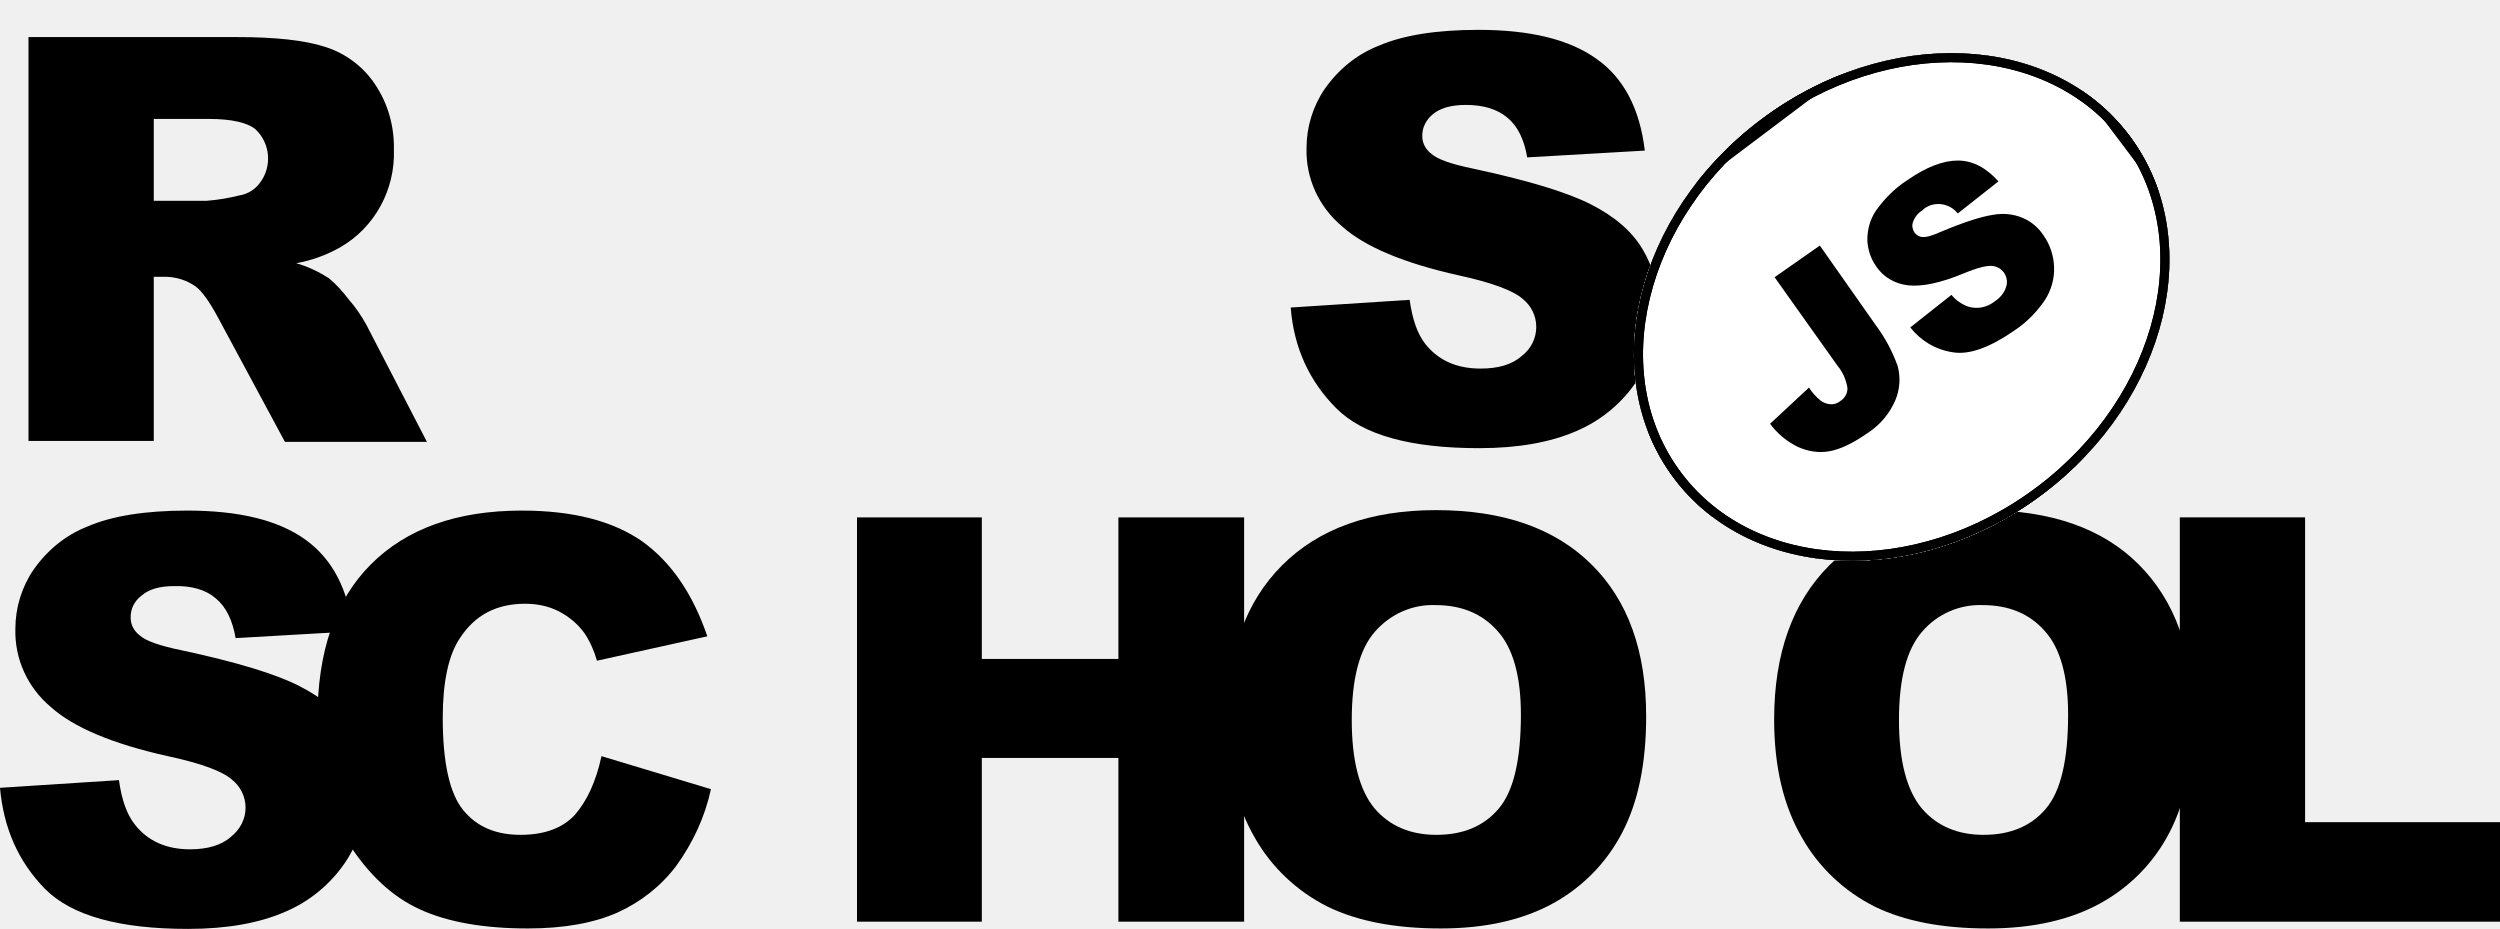
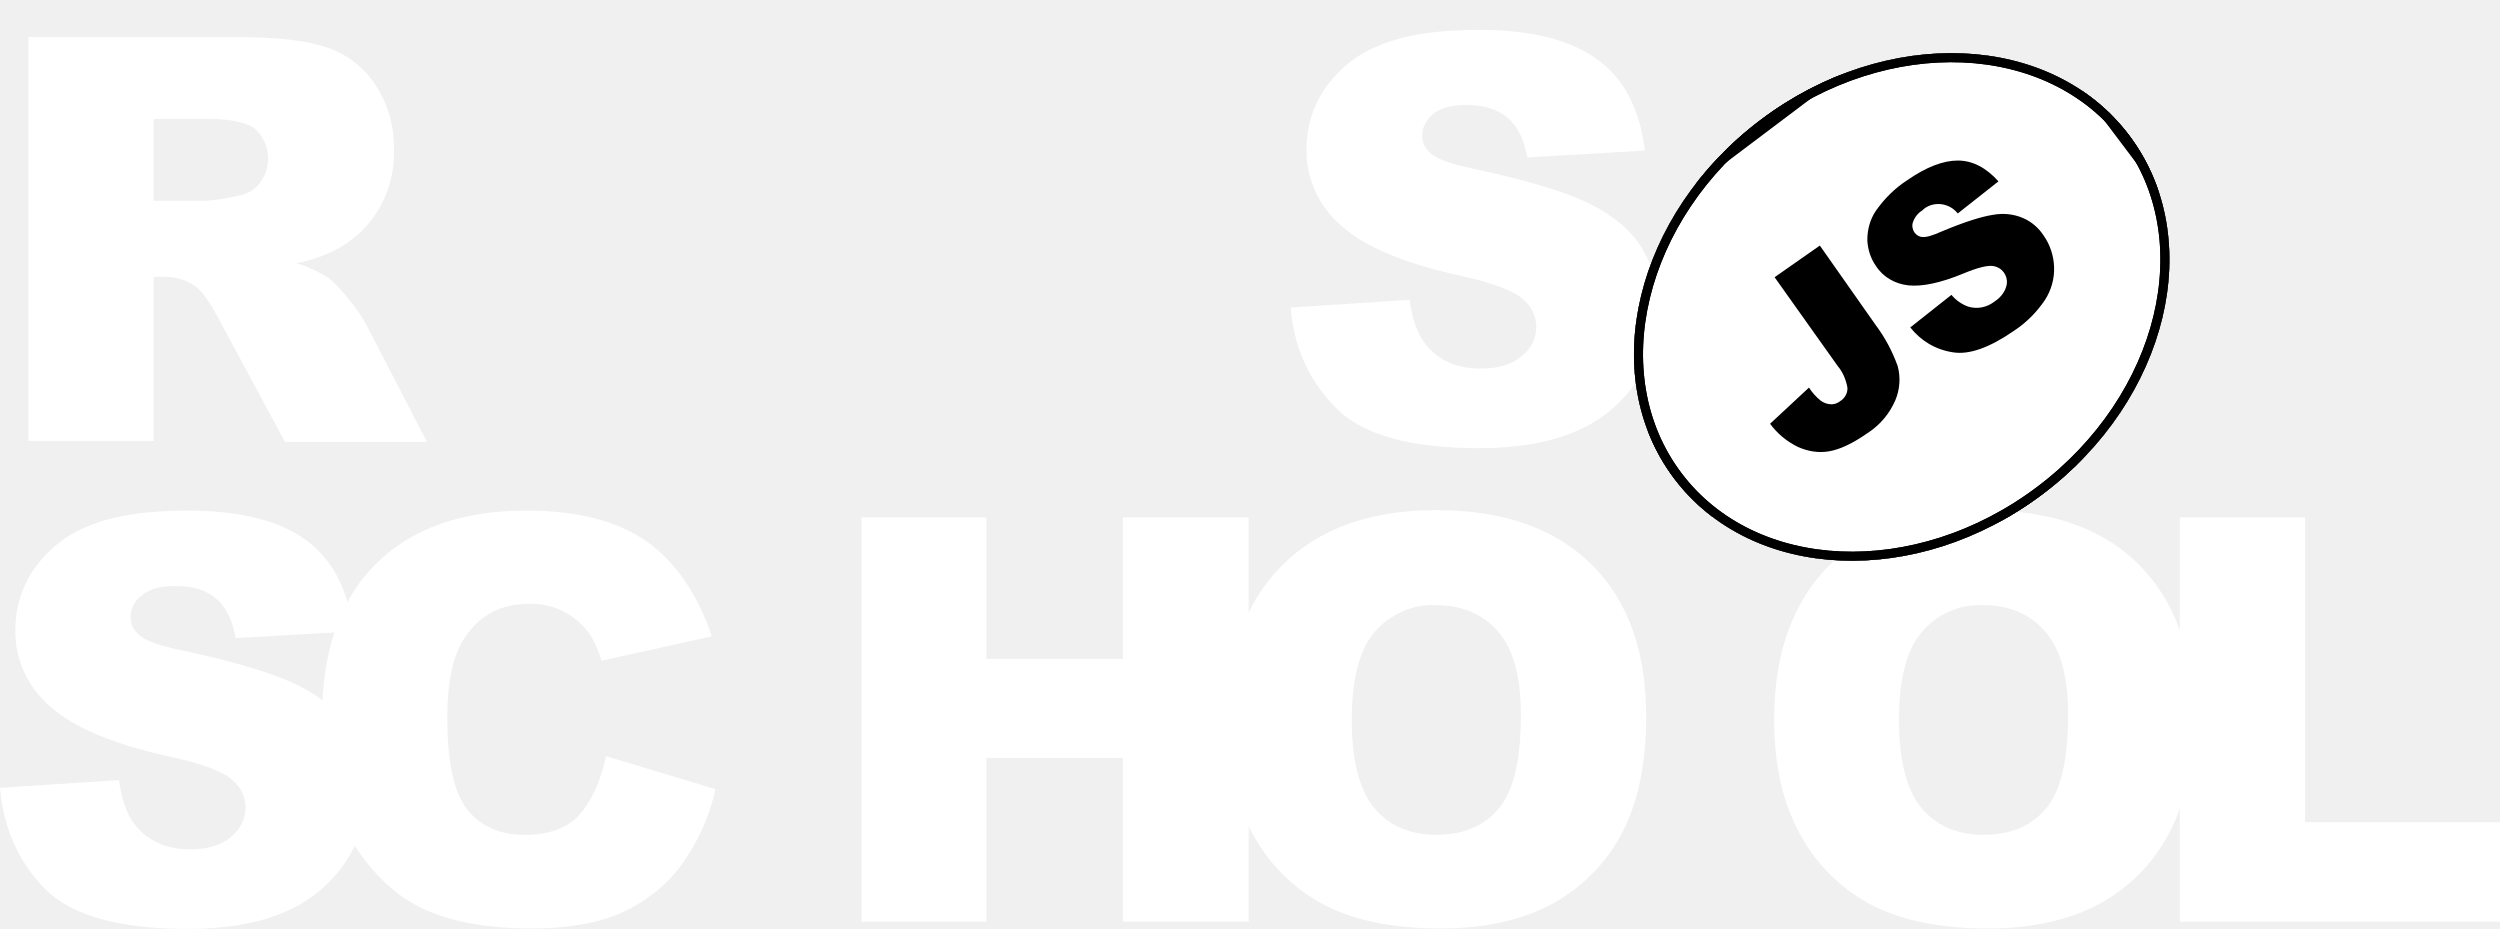
- <svg xmlns="http://www.w3.org/2000/svg" xmlns:xlink="http://www.w3.org/1999/xlink" id="Layer_1" viewBox="0 0 552.8 205.3">
+ <svg xmlns="http://www.w3.org/2000/svg" xmlns:xlink="http://www.w3.org/1999/xlink" width="552.8" height="205.3">
  <style>.st0{fill:#fff}.st1{clip-path:url(#SVGID_2_)}.st2{clip-path:url(#SVGID_4_)}.st3{clip-path:url(#SVGID_6_)}.st4{clip-path:url(#SVGID_8_)}.st5{fill:#fff;stroke:#000;stroke-width:4;stroke-miterlimit:10}.st6{clip-path:url(#SVGID_8_)}.st6,.st7{fill:none;stroke:#000;stroke-width:4;stroke-miterlimit:10}.st8,.st9{clip-path:url(#SVGID_10_)}.st9{fill:none;stroke:#000;stroke-width:4;stroke-miterlimit:10}</style>
-   <path d="M285.4 68l26.3-1.7c.6 4.3 1.7 7.5 3.5 9.8 2.9 3.6 6.9 5.4 12.2 5.4 3.9 0 7-.9 9.1-2.8 2-1.5 3.2-3.9 3.2-6.4 0-2.4-1.1-4.7-3-6.2-2-1.8-6.7-3.6-14.1-5.2-12.1-2.7-20.8-6.3-25.9-10.9-5.1-4.3-8-10.6-7.8-17.3 0-4.6 1.4-9.2 4-13 3-4.3 7.1-7.7 12-9.6 5.3-2.3 12.7-3.5 22-3.5 11.4 0 20.1 2.1 26.1 6.4 6 4.2 9.6 11 10.7 20.3l-26 1.5c-.7-4-2.1-6.9-4.4-8.8s-5.3-2.8-9.2-2.8c-3.2 0-5.6.7-7.2 2-1.5 1.2-2.5 3-2.4 5 0 1.5.8 2.9 2 3.8 1.3 1.2 4.4 2.3 9.3 3.3 12.1 2.6 20.7 5.2 26 7.9 5.3 2.7 9.1 6 11.4 9.9 2.4 4 3.6 8.6 3.5 13.3 0 5.6-1.6 11.2-4.8 15.9-3.3 4.9-7.9 8.7-13.3 11-5.7 2.5-12.9 3.8-21.5 3.8-15.2 0-25.7-2.9-31.6-8.8S286.1 77 285.4 68zM6.3 97.6V8.2h46.1c8.5 0 15.1.7 19.6 2.2 4.4 1.4 8.3 4.3 10.9 8.2 2.9 4.3 4.3 9.3 4.2 14.5.3 8.8-4.2 17.2-11.9 21.6-3 1.7-6.3 2.9-9.7 3.5 2.5.7 5 1.9 7.2 3.3 1.7 1.4 3.1 3 4.4 4.7 1.5 1.7 2.8 3.6 3.9 5.6l13.4 25.9H63L48.2 70.2c-1.9-3.5-3.5-5.8-5-6.9-2-1.4-4.4-2.1-6.8-2.1H34v36.3H6.3zM34 44.4h11.7c2.5-.2 4.9-.6 7.3-1.2 1.8-.3 3.4-1.3 4.5-2.8 2.7-3.6 2.3-8.7-1-11.8-1.8-1.5-5.3-2.3-10.3-2.3H34v18.1zM0 174.2l26.3-1.7c.6 4.3 1.7 7.5 3.5 9.8 2.8 3.6 6.9 5.5 12.2 5.5 3.9 0 7-.9 9.1-2.8 2-1.6 3.2-3.9 3.2-6.4 0-2.4-1.1-4.7-3-6.2-2-1.8-6.7-3.6-14.2-5.2-12.1-2.7-20.8-6.3-25.9-10.9-5.1-4.3-8-10.6-7.8-17.3 0-4.6 1.4-9.2 4-13 3-4.3 7.1-7.7 12-9.6 5.3-2.3 12.7-3.5 22-3.5 11.4 0 20.1 2.1 26.1 6.4s9.5 11 10.6 20.3l-26 1.5c-.7-4-2.1-6.9-4.4-8.8-2.2-1.9-5.3-2.8-9.2-2.7-3.2 0-5.6.7-7.2 2.1-1.6 1.2-2.5 3-2.4 5 0 1.5.8 2.9 2 3.8 1.3 1.2 4.4 2.3 9.3 3.3 12.1 2.6 20.7 5.2 26 7.9 5.3 2.7 9.1 6 11.4 9.9 2.4 4 3.6 8.6 3.6 13.2 0 5.6-1.7 11.1-4.8 15.8-3.3 4.9-7.9 8.7-13.3 11-5.7 2.5-12.9 3.8-21.5 3.8-15.2 0-25.7-2.9-31.6-8.8-5.9-6-9.2-13.4-10-22.4z" />
-   <path d="M133 167.2l24.2 7.3c-1.3 6.1-4 11.9-7.7 17-3.4 4.5-7.9 8-13 10.3-5.2 2.3-11.8 3.5-19.8 3.5-9.7 0-17.7-1.4-23.8-4.2-6.2-2.8-11.5-7.8-16-14.9-4.5-7.1-6.7-16.2-6.7-27.3 0-14.8 3.9-26.2 11.8-34.1s19-11.9 33.4-11.9c11.3 0 20.1 2.3 26.6 6.8 6.4 4.6 11.2 11.6 14.4 21l-24.4 5.4c-.6-2.1-1.5-4.2-2.7-6-1.5-2.1-3.4-3.7-5.7-4.9-2.3-1.2-4.9-1.7-7.5-1.7-6.3 0-11.1 2.5-14.4 7.6-2.5 3.7-3.8 9.6-3.8 17.6 0 9.9 1.5 16.7 4.5 20.4 3 3.7 7.2 5.5 12.7 5.5 5.3 0 9.3-1.5 12-4.4 2.7-3.1 4.7-7.4 5.9-13zm56.5-52.8h27.6v31.3h30.2v-31.3h27.8v89.4h-27.8v-36.2h-30.2v36.2h-27.6v-89.4z" />
-   <path d="M271.3 159.1c0-14.6 4.1-26 12.2-34.1 8.1-8.1 19.5-12.2 34-12.2 14.9 0 26.3 4 34.4 12S364 144 364 158.4c0 10.5-1.8 19-5.3 25.7-3.4 6.6-8.7 12-15.2 15.6-6.7 3.7-15 5.6-24.9 5.6-10.1 0-18.4-1.6-25-4.8-6.8-3.4-12.4-8.7-16.1-15.2-4.1-7-6.2-15.7-6.2-26.2zm27.6.1c0 9 1.7 15.5 5 19.5 3.3 3.9 7.9 5.9 13.7 5.9 5.9 0 10.5-1.9 13.8-5.8s4.9-10.8 4.9-20.8c0-8.4-1.7-14.6-5.1-18.4-3.4-3.9-8-5.8-13.8-5.8-5.1-.2-10 2-13.4 5.9-3.4 3.9-5.1 10.4-5.1 19.5zm93.4-.1c0-14.6 4.1-26 12.2-34.1 8.1-8.1 19.5-12.2 34-12.2 14.9 0 26.4 4 34.4 12S485 144 485 158.4c0 10.5-1.8 19-5.3 25.7-3.4 6.6-8.7 12-15.2 15.6-6.7 3.7-15 5.6-24.9 5.6-10.1 0-18.4-1.6-25-4.8-6.8-3.4-12.4-8.7-16.1-15.2-4.1-7-6.2-15.7-6.2-26.2zm27.6.1c0 9 1.7 15.5 5 19.5 3.3 3.9 7.9 5.9 13.7 5.9 5.9 0 10.5-1.9 13.8-5.8 3.3-3.9 4.9-10.8 4.9-20.8 0-8.4-1.7-14.6-5.1-18.4-3.4-3.9-8-5.8-13.8-5.8-5.1-.2-10.1 2-13.4 5.9-3.4 3.9-5.1 10.4-5.1 19.5z" />
-   <path d="M482.1 114.4h27.6v67.4h43.1v22H482v-89.4z" />
-   <ellipse transform="rotate(-37.001 420.46 67.88)" class="st0" cx="420.5" cy="67.9" rx="63" ry="51.8" />
  <defs>
-     <ellipse id="SVGID_1_" transform="rotate(-37.001 420.46 67.88)" cx="420.5" cy="67.9" rx="63" ry="51.8" />
+     <ellipse ry="51.8" rx="63" cy="67.9" cx="420.5" transform="rotate(-37.001 420.46,67.88) " id="SVGID_1_" />
  </defs>
  <clipPath id="SVGID_2_">
-     <use xlink:href="#SVGID_1_" overflow="visible" />
+     <use id="svg_1" xlink:href="#SVGID_1_" />
  </clipPath>
-   <g class="st1">
-     <path transform="rotate(-37.001 420.82 68.353)" class="st0" d="M330.9-14.2h179.8v165.1H330.9z" />
-     <g id="Layer_2_1_">
-       <defs>
-         <path id="SVGID_3_" transform="rotate(-37.001 420.82 68.353)" d="M330.9-14.2h179.8v165.1H330.9z" />
-       </defs>
-       <clipPath id="SVGID_4_">
-         <use xlink:href="#SVGID_3_" overflow="visible" />
-       </clipPath>
-       <g id="Layer_1-2" class="st2">
-         <ellipse transform="rotate(-37.001 420.46 67.88)" class="st0" cx="420.5" cy="67.9" rx="63" ry="51.8" />
+   <g>
+     <rect fill="none" id="canvas_background" height="402" width="582" y="-1" x="-1" />
+   </g>
+   <g>
+     <path fill="#ffffff" id="svg_2" d="m285.4,68l26.3,-1.7c0.6,4.3 1.7,7.5 3.5,9.8c2.9,3.6 6.9,5.4 12.2,5.4c3.9,0 7,-0.9 9.1,-2.8c2,-1.5 3.2,-3.9 3.2,-6.4c0,-2.4 -1.1,-4.7 -3,-6.2c-2,-1.8 -6.7,-3.6 -14.1,-5.2c-12.1,-2.7 -20.8,-6.3 -25.9,-10.9c-5.1,-4.3 -8,-10.6 -7.8,-17.3c0,-4.6 1.4,-9.2 4,-13c3,-4.3 7.1,-7.7 12,-9.6c5.3,-2.3 12.7,-3.5 22,-3.5c11.4,0 20.1,2.1 26.1,6.4c6,4.2 9.6,11 10.7,20.3l-26,1.5c-0.7,-4 -2.1,-6.9 -4.4,-8.8s-5.3,-2.8 -9.2,-2.8c-3.2,0 -5.6,0.7 -7.2,2c-1.5,1.2 -2.5,3 -2.4,5c0,1.5 0.8,2.9 2,3.8c1.3,1.2 4.4,2.3 9.3,3.3c12.1,2.6 20.7,5.2 26,7.9c5.3,2.7 9.1,6 11.4,9.9c2.4,4 3.6,8.6 3.5,13.3c0,5.6 -1.6,11.2 -4.8,15.9c-3.3,4.9 -7.9,8.7 -13.3,11c-5.7,2.5 -12.9,3.8 -21.5,3.8c-15.2,0 -25.7,-2.9 -31.6,-8.8s-9.4,-13.3 -10.1,-22.3zm-279.1,29.6l0,-89.4l46.1,0c8.5,0 15.1,0.7 19.6,2.2c4.4,1.4 8.3,4.3 10.9,8.2c2.9,4.3 4.3,9.3 4.2,14.5c0.3,8.8 -4.2,17.2 -11.9,21.6c-3,1.7 -6.3,2.9 -9.7,3.5c2.5,0.7 5,1.9 7.2,3.3c1.7,1.4 3.1,3 4.4,4.7c1.5,1.7 2.8,3.6 3.9,5.6l13.4,25.9l-31.4,0l-14.8,-27.5c-1.9,-3.5 -3.5,-5.8 -5,-6.9c-2,-1.4 -4.4,-2.1 -6.8,-2.1l-2.4,0l0,36.3l-27.7,0l0,0.1zm27.7,-53.2l11.7,0c2.5,-0.2 4.9,-0.6 7.3,-1.2c1.8,-0.3 3.4,-1.3 4.5,-2.8c2.7,-3.6 2.3,-8.7 -1,-11.8c-1.8,-1.5 -5.3,-2.3 -10.3,-2.3l-12.2,0l0,18.1zm-34,129.8l26.3,-1.7c0.6,4.3 1.7,7.5 3.5,9.8c2.8,3.6 6.9,5.5 12.2,5.5c3.9,0 7,-0.9 9.1,-2.8c2,-1.6 3.2,-3.9 3.2,-6.4c0,-2.4 -1.1,-4.7 -3,-6.2c-2,-1.8 -6.7,-3.6 -14.2,-5.2c-12.1,-2.7 -20.8,-6.3 -25.9,-10.9c-5.1,-4.3 -8,-10.6 -7.8,-17.3c0,-4.6 1.4,-9.2 4,-13c3,-4.3 7.1,-7.7 12,-9.6c5.3,-2.3 12.7,-3.5 22,-3.5c11.4,0 20.1,2.1 26.1,6.4s9.5,11 10.6,20.3l-26,1.5c-0.7,-4 -2.1,-6.9 -4.4,-8.8c-2.2,-1.9 -5.3,-2.8 -9.2,-2.7c-3.2,0 -5.6,0.7 -7.2,2.1c-1.6,1.2 -2.5,3 -2.4,5c0,1.5 0.8,2.9 2,3.8c1.3,1.2 4.4,2.3 9.3,3.3c12.1,2.6 20.7,5.2 26,7.9c5.3,2.7 9.1,6 11.4,9.9c2.4,4 3.6,8.6 3.6,13.2c0,5.6 -1.7,11.1 -4.8,15.8c-3.3,4.9 -7.9,8.7 -13.3,11c-5.7,2.5 -12.9,3.8 -21.5,3.8c-15.2,0 -25.7,-2.9 -31.6,-8.8c-5.9,-6 -9.2,-13.4 -10,-22.4z" />
+     <path fill="#ffffff" id="svg_3" d="m134,167.2l24.2,7.3c-1.3,6.1 -4,11.9 -7.7,17c-3.4,4.5 -7.9,8 -13,10.3c-5.2,2.3 -11.8,3.5 -19.8,3.5c-9.7,0 -17.7,-1.4 -23.8,-4.2c-6.2,-2.8 -11.5,-7.8 -16,-14.9c-4.5,-7.1 -6.7,-16.2 -6.7,-27.3c0,-14.8 3.9,-26.2 11.8,-34.1s19,-11.9 33.4,-11.9c11.3,0 20.1,2.3 26.6,6.8c6.4,4.6 11.2,11.6 14.4,21l-24.4,5.4c-0.6,-2.1 -1.5,-4.2 -2.7,-6c-1.5,-2.1 -3.4,-3.7 -5.7,-4.9c-2.3,-1.2 -4.9,-1.7 -7.5,-1.7c-6.3,0 -11.1,2.5 -14.4,7.6c-2.5,3.7 -3.8,9.6 -3.8,17.6c0,9.9 1.5,16.7 4.5,20.4c3,3.7 7.2,5.5 12.7,5.5c5.3,0 9.3,-1.5 12,-4.4c2.7,-3.1 4.7,-7.4 5.9,-13zm56.5,-52.8l27.6,0l0,31.3l30.2,0l0,-31.3l27.8,0l0,89.4l-27.8,0l0,-36.2l-30.2,0l0,36.2l-27.6,0l0,-89.4z" />
+     <path fill="#ffffff" id="svg_4" d="m271.3,159.1c0,-14.6 4.1,-26 12.2,-34.1c8.1,-8.1 19.5,-12.2 34,-12.2c14.9,0 26.3,4 34.4,12s12.1,19.2 12.1,33.6c0,10.5 -1.8,19 -5.3,25.7c-3.4,6.6 -8.7,12 -15.2,15.6c-6.7,3.7 -15,5.6 -24.9,5.6c-10.1,0 -18.4,-1.6 -25,-4.8c-6.8,-3.4 -12.4,-8.7 -16.1,-15.2c-4.1,-7 -6.2,-15.7 -6.2,-26.2zm27.6,0.1c0,9 1.7,15.5 5,19.5c3.3,3.9 7.9,5.9 13.7,5.9c5.9,0 10.5,-1.9 13.8,-5.8s4.9,-10.8 4.9,-20.8c0,-8.4 -1.7,-14.6 -5.1,-18.4c-3.4,-3.9 -8,-5.8 -13.8,-5.8c-5.1,-0.2 -10,2 -13.4,5.9c-3.4,3.9 -5.1,10.4 -5.1,19.5zm93.4,-0.1c0,-14.6 4.1,-26 12.2,-34.1c8.1,-8.1 19.5,-12.2 34,-12.2c14.9,0 26.4,4 34.4,12s12.1,19.2 12.1,33.6c0,10.5 -1.8,19 -5.3,25.7c-3.4,6.6 -8.7,12 -15.2,15.6c-6.7,3.7 -15,5.6 -24.9,5.6c-10.1,0 -18.4,-1.6 -25,-4.8c-6.8,-3.4 -12.4,-8.7 -16.1,-15.2c-4.1,-7 -6.2,-15.7 -6.2,-26.2zm27.6,0.1c0,9 1.7,15.5 5,19.5c3.3,3.9 7.9,5.9 13.7,5.9c5.9,0 10.5,-1.9 13.8,-5.8c3.3,-3.9 4.9,-10.8 4.9,-20.8c0,-8.4 -1.7,-14.6 -5.1,-18.4c-3.4,-3.9 -8,-5.8 -13.8,-5.8c-5.1,-0.2 -10.1,2 -13.4,5.9c-3.4,3.9 -5.1,10.4 -5.1,19.5z" />
+     <path fill="#ffffff" id="svg_5" d="m482.1,114.4l27.6,0l0,67.4l43.1,0l0,22l-70.8,0l0,-89.4l0.1,0z" />
+     <ellipse id="svg_6" ry="51.8" rx="63" cy="67.9" cx="420.5" class="st0" transform="rotate(-37.001 420.46,67.88) " />
+     <g id="svg_7" class="st1">
+       <path id="svg_8" d="m330.9,-14.2l179.8,0l0,165.1l-179.8,0l0,-165.1z" class="st0" transform="rotate(-37.001 420.82,68.353) " />
+       <g id="Layer_2_1_">
        <defs>
-           <ellipse id="SVGID_5_" transform="rotate(-37.001 420.46 67.88)" cx="420.5" cy="67.9" rx="63" ry="51.8" />
+           <path d="m330.9,-14.2l179.8,0l0,165.1l-179.8,0l0,-165.1z" transform="rotate(-37.001 420.82,68.353) " id="SVGID_3_" />
        </defs>
-         <clipPath id="SVGID_6_">
-           <use xlink:href="#SVGID_5_" overflow="visible" />
+         <clipPath id="SVGID_4_">
+           <use id="svg_9" xlink:href="#SVGID_3_" />
        </clipPath>
-         <g class="st3">
-           <path transform="rotate(-37 420.799 68.802)" class="st0" d="M357.8 17h125.9v103.7H357.8z" />
+         <g class="st2" id="Layer_1-2">
+           <ellipse id="svg_10" ry="51.8" rx="63" cy="67.9" cx="420.5" class="st0" transform="rotate(-37.001 420.46,67.88) " />
          <defs>
-             <path id="SVGID_7_" transform="rotate(-37 420.799 68.802)" d="M357.8 17h125.9v103.7H357.8z" />
+             <ellipse ry="51.8" rx="63" cy="67.9" cx="420.5" transform="rotate(-37.001 420.46,67.88) " id="SVGID_5_" />
          </defs>
-           <clipPath id="SVGID_8_">
-             <use xlink:href="#SVGID_7_" overflow="visible" />
+           <clipPath id="SVGID_6_">
+             <use id="svg_11" xlink:href="#SVGID_5_" />
          </clipPath>
-           <g class="st4">
-             <ellipse transform="rotate(-37.001 420.46 67.88)" class="st5" cx="420.5" cy="67.9" rx="63" ry="51.8" />
+           <g id="svg_12" class="st3">
+             <path id="svg_13" d="m357.8,17l125.9,0l0,103.7l-125.9,0l0,-103.7z" class="st0" transform="rotate(-37 420.799,68.802) " />
+             <defs>
+               <path d="m357.8,17l125.9,0l0,103.7l-125.9,0l0,-103.7z" transform="rotate(-37 420.799,68.802) " id="SVGID_7_" />
+             </defs>
+             <clipPath id="SVGID_8_">
+               <use id="svg_14" xlink:href="#SVGID_7_" />
+             </clipPath>
+             <g id="svg_15" class="st4">
+               <ellipse id="svg_16" ry="51.8" rx="63" cy="67.9" cx="420.5" class="st5" transform="rotate(-37.001 420.46,67.88) " />
+             </g>
+             <path id="svg_17" d="m357.8,17l125.9,0l0,103.7l-125.9,0l0,-103.7z" class="st6" transform="rotate(-37 420.799,68.802) " />
+             <ellipse id="svg_18" ry="51.8" rx="63" cy="67.9" cx="420.5" class="st7" transform="rotate(-37.001 420.46,67.88) " />
+             <path id="svg_19" d="m357.8,17l125.9,0l0,103.7l-125.9,0l0,-103.7z" class="st0" transform="rotate(-37 420.799,68.802) " />
+             <defs>
+               <path d="m357.8,17l125.9,0l0,103.7l-125.9,0l0,-103.7z" transform="rotate(-37 420.799,68.802) " id="SVGID_9_" />
+             </defs>
+             <clipPath id="SVGID_10_">
+               <use id="svg_20" xlink:href="#SVGID_9_" />
+             </clipPath>
+             <g id="svg_21" class="st8">
+               <ellipse id="svg_22" ry="51.8" rx="63" cy="67.9" cx="420.5" class="st5" transform="rotate(-37.001 420.46,67.88) " />
+             </g>
+             <path id="svg_23" d="m357.8,17l125.9,0l0,103.7l-125.9,0l0,-103.7z" class="st9" transform="rotate(-37 420.799,68.802) " />
+             <path id="svg_24" d="m330.9,-14.2l179.8,0l0,165.1l-179.8,0l0,-165.1z" class="st7" transform="rotate(-37.001 420.82,68.353) " />
          </g>
-           <path transform="rotate(-37 420.799 68.802)" class="st6" d="M357.8 17h125.9v103.7H357.8z" />
-           <ellipse transform="rotate(-37.001 420.46 67.88)" class="st7" cx="420.5" cy="67.9" rx="63" ry="51.8" />
-           <path transform="rotate(-37 420.799 68.802)" class="st0" d="M357.8 17h125.9v103.7H357.8z" />
-           <defs>
-             <path id="SVGID_9_" transform="rotate(-37 420.799 68.802)" d="M357.8 17h125.9v103.7H357.8z" />
-           </defs>
-           <clipPath id="SVGID_10_">
-             <use xlink:href="#SVGID_9_" overflow="visible" />
-           </clipPath>
-           <g class="st8">
-             <ellipse transform="rotate(-37.001 420.46 67.88)" class="st5" cx="420.5" cy="67.9" rx="63" ry="51.8" />
-           </g>
-           <path transform="rotate(-37 420.799 68.802)" class="st9" d="M357.8 17h125.9v103.7H357.8z" />
-           <path transform="rotate(-37.001 420.82 68.353)" class="st7" d="M330.9-14.2h179.8v165.1H330.9z" />
+           <ellipse id="svg_25" ry="51.8" rx="63" cy="67.9" cx="420.5" class="st7" transform="rotate(-37.001 420.46,67.88) " />
+           <path id="svg_26" d="m392.4,61.3l10,-7l12.3,17.5c2.1,2.8 3.7,5.8 4.9,9.1c0.7,2.5 0.5,5.2 -0.5,7.6c-1.3,3 -3.4,5.5 -6.2,7.3c-3.3,2.3 -6.1,3.6 -8.5,4c-2.3,0.4 -4.7,0 -6.9,-1c-2.4,-1.2 -4.5,-2.9 -6.1,-5.1l8.6,-8c0.7,1.1 1.6,2.1 2.6,2.9c0.7,0.5 1.5,0.8 2.4,0.8c0.7,0 1.4,-0.3 1.9,-0.7c1,-0.6 1.7,-1.8 1.6,-3c-0.3,-1.7 -1,-3.4 -2.1,-4.7l-14,-19.7zm30,11.1l9.1,-7.2c1,1.2 2.3,2.1 3.7,2.6c2,0.6 4.1,0.2 5.8,-1.1c1.2,-0.8 2.2,-1.9 2.6,-3.3c0.6,-1.8 -0.4,-3.8 -2.2,-4.4c-0.3,-0.1 -0.6,-0.2 -0.9,-0.2c-1.2,-0.1 -3.3,0.4 -6.4,1.7c-5.1,2.1 -9.1,2.9 -12.1,2.6c-2.9,-0.3 -5.6,-1.8 -7.2,-4.3c-1.2,-1.7 -1.8,-3.7 -1.9,-5.7c0,-2.3 0.6,-4.6 1.9,-6.5c1.9,-2.7 4.2,-5 7,-6.8c4.2,-2.9 7.9,-4.3 11.1,-4.3c3.2,0 6.2,1.5 9,4.6l-9,7.1c-1.8,-2.3 -5.2,-2.8 -7.5,-1l-0.3,0.3c-1,0.6 -1.7,1.5 -2.1,2.6c-0.3,0.8 -0.1,1.7 0.4,2.4c0.4,0.5 1,0.9 1.7,0.9c0.8,0.1 2.2,-0.3 4.2,-1.2c5,-2.1 8.8,-3.3 11.4,-3.7c2.2,-0.4 4.5,-0.2 6.6,0.7c1.9,0.8 3.5,2.2 4.6,3.9c1.4,2 2.2,4.4 2.3,6.9c0.1,2.6 -0.6,5.1 -2,7.3c-1.8,2.7 -4.1,5 -6.8,6.8c-5.5,3.8 -10,5.4 -13.6,4.8c-3.9,-0.6 -7.1,-2.6 -9.4,-5.5z" />
        </g>
-         <ellipse transform="rotate(-37.001 420.46 67.88)" class="st7" cx="420.5" cy="67.9" rx="63" ry="51.8" />
-         <path d="M392.4 61.3l10-7 12.3 17.5c2.1 2.8 3.7 5.8 4.9 9.1.7 2.5.5 5.2-.5 7.6-1.3 3-3.4 5.5-6.2 7.3-3.3 2.3-6.1 3.6-8.5 4-2.3.4-4.7 0-6.9-1-2.4-1.2-4.5-2.9-6.1-5.1l8.6-8c.7 1.1 1.6 2.1 2.6 2.9.7.5 1.5.8 2.4.8.7 0 1.4-.3 1.9-.7 1-.6 1.7-1.8 1.6-3-.3-1.7-1-3.4-2.1-4.7l-14-19.7zm30 11.1l9.1-7.2c1 1.2 2.3 2.1 3.7 2.6 2 .6 4.1.2 5.8-1.1 1.2-.8 2.2-1.9 2.6-3.3.6-1.8-.4-3.8-2.2-4.4-.3-.1-.6-.2-.9-.2-1.2-.1-3.3.4-6.4 1.7-5.1 2.1-9.1 2.9-12.1 2.6-2.9-.3-5.6-1.8-7.2-4.3-1.2-1.7-1.8-3.7-1.9-5.7 0-2.3.6-4.6 1.9-6.5 1.9-2.7 4.2-5 7-6.8 4.2-2.9 7.9-4.3 11.1-4.3 3.2 0 6.2 1.5 9 4.6l-9 7.1c-1.8-2.3-5.2-2.8-7.5-1l-.3.3c-1 .6-1.7 1.5-2.1 2.6-.3.8-.1 1.7.4 2.4.4.5 1 .9 1.7.9.8.1 2.2-.3 4.2-1.2 5-2.1 8.8-3.3 11.4-3.7 2.2-.4 4.5-.2 6.6.7 1.9.8 3.5 2.2 4.6 3.9 1.4 2 2.2 4.4 2.3 6.9.1 2.6-.6 5.1-2 7.3-1.8 2.7-4.1 5-6.8 6.8-5.5 3.8-10 5.4-13.6 4.8-3.9-.6-7.1-2.6-9.4-5.5z" />
      </g>
    </g>
  </g>
</svg>
